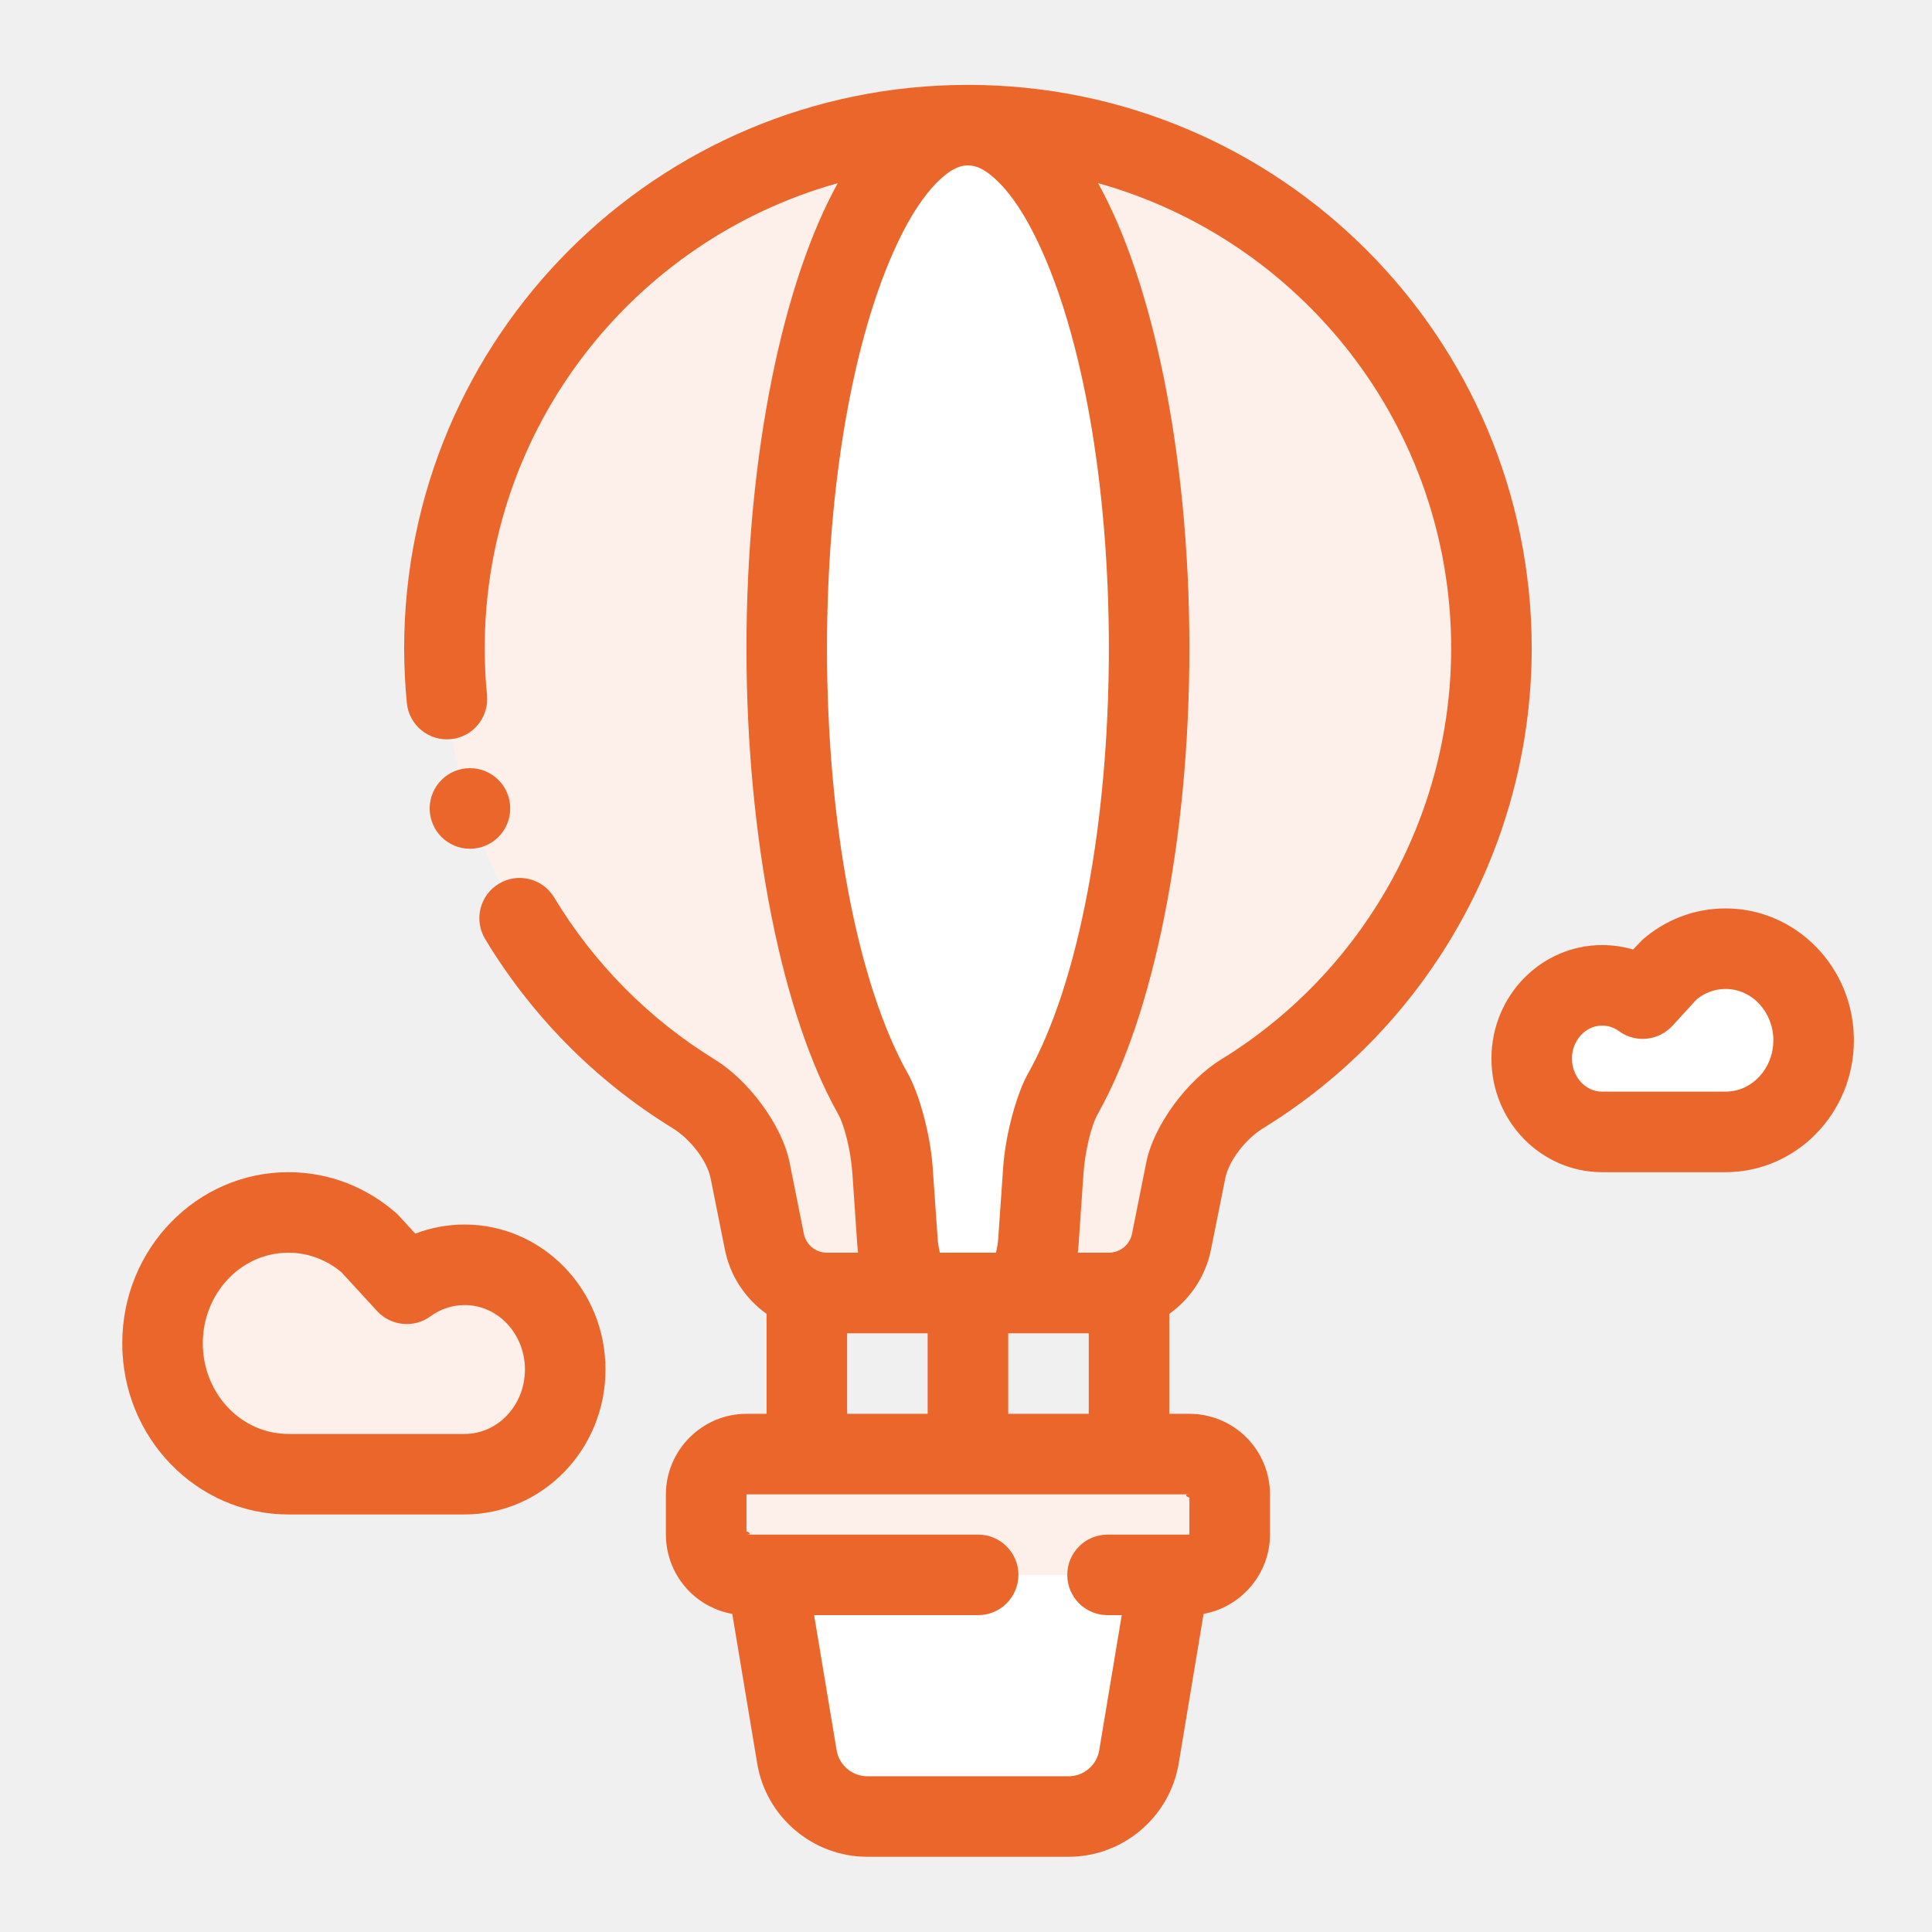
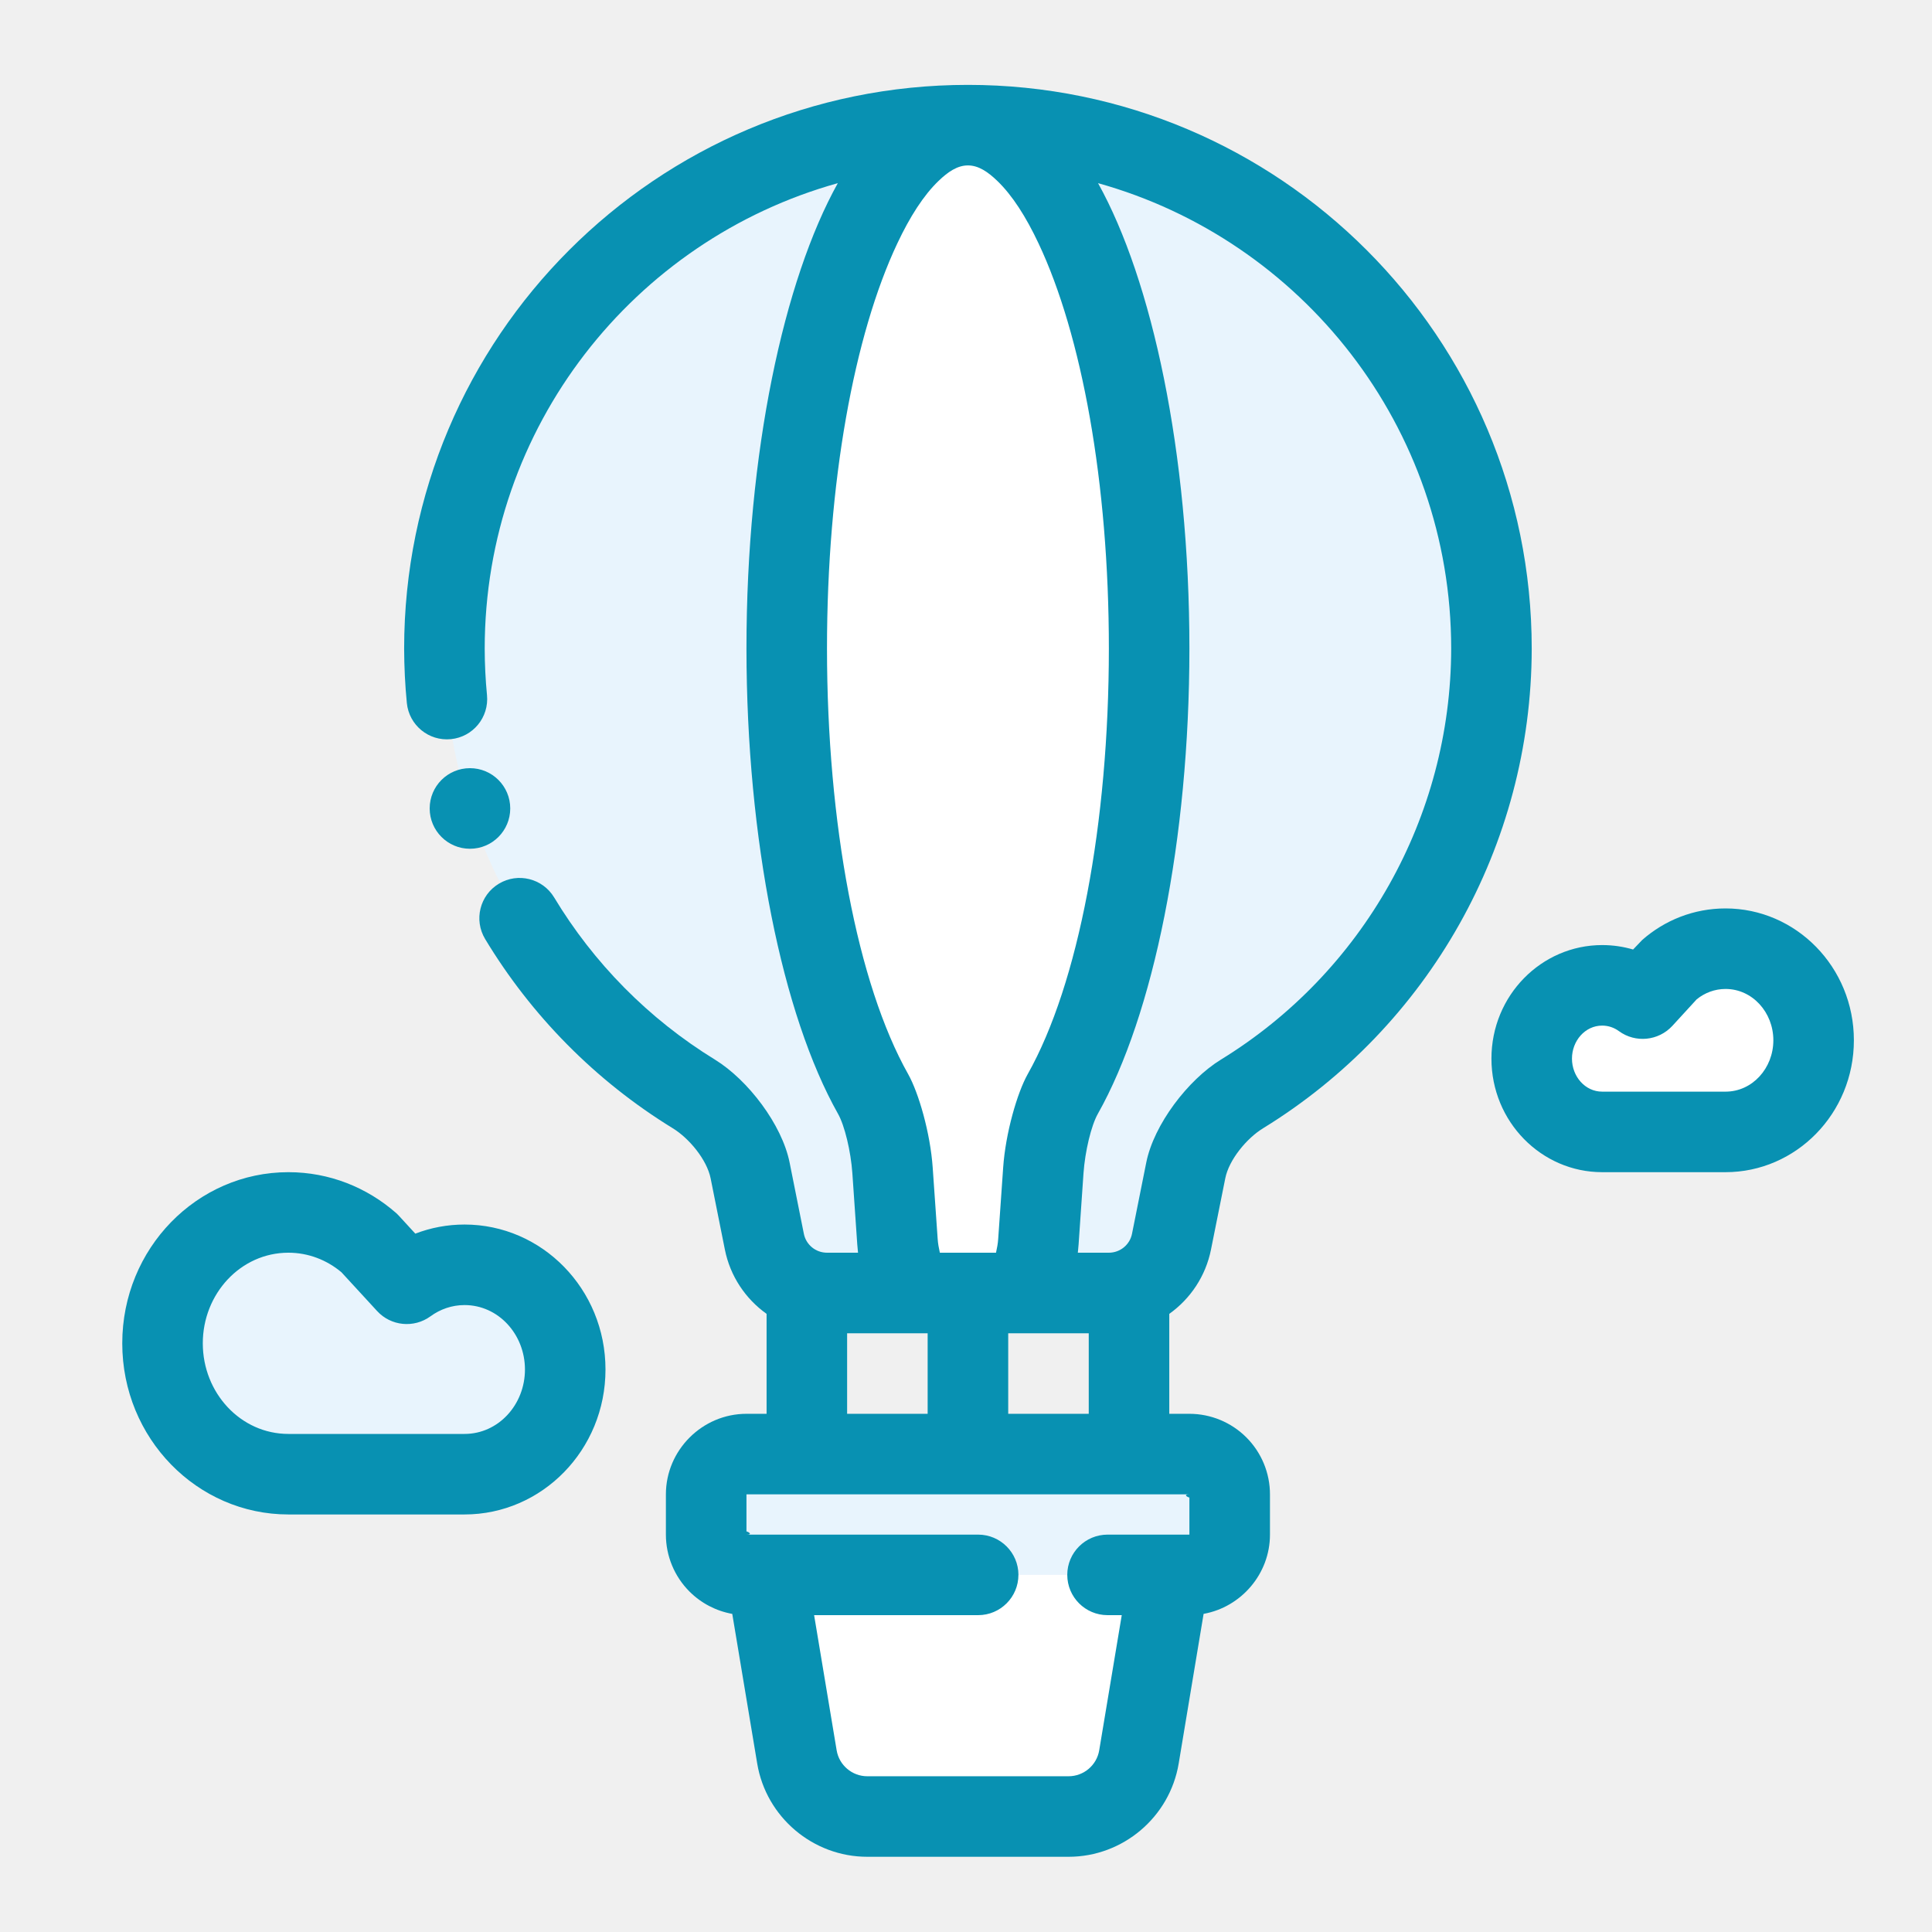
<svg xmlns="http://www.w3.org/2000/svg" width="60" height="60" viewBox="0 0 60 60" fill="none">
-   <path fill-rule="evenodd" clip-rule="evenodd" d="M30.06 3.887C21.081 3.887 13.802 11.165 13.802 20.145C13.811 25.823 16.776 31.043 21.55 33.973C22.315 34.443 23.119 35.469 23.295 36.349L23.737 38.559C23.922 39.483 24.741 40.155 25.683 40.155H34.437C35.379 40.155 36.198 39.483 36.383 38.559L36.825 36.349C37.001 35.469 37.805 34.443 38.571 33.974C43.344 31.043 46.309 25.823 46.318 20.145C46.318 11.165 39.04 3.887 30.06 3.887Z" fill="#FDF0EA" />
+   <path fill-rule="evenodd" clip-rule="evenodd" d="M30.06 3.887C21.081 3.887 13.802 11.165 13.802 20.145C13.811 25.823 16.776 31.043 21.55 33.973C22.315 34.443 23.119 35.469 23.295 36.349L23.737 38.559C23.922 39.483 24.741 40.155 25.683 40.155H34.437C35.379 40.155 36.198 39.483 36.383 38.559L36.825 36.349C37.001 35.469 37.805 34.443 38.571 33.974C43.344 31.043 46.309 25.823 46.318 20.145C46.318 11.165 39.04 3.887 30.06 3.887Z" fill="#E8F4FD" />
  <path fill-rule="evenodd" clip-rule="evenodd" d="M23.647 47.946L36.463 48.011L35.371 54.562C35.194 55.627 34.265 56.413 33.187 56.413H26.933C25.855 56.413 24.926 55.627 24.749 54.562L23.647 47.946Z" fill="white" />
-   <path fill-rule="evenodd" clip-rule="evenodd" d="M23.182 45.157H36.938C37.27 45.157 37.589 45.289 37.823 45.524C38.058 45.758 38.189 46.077 38.189 46.408V47.659C38.189 48.345 37.625 48.909 36.938 48.909H23.182C22.85 48.909 22.531 48.778 22.297 48.543C22.062 48.309 21.931 47.99 21.931 47.659V46.408C21.931 45.721 22.495 45.157 23.182 45.157Z" fill="#FDF0EA" />
+   <path fill-rule="evenodd" clip-rule="evenodd" d="M23.182 45.157H36.938C37.27 45.157 37.589 45.289 37.823 45.524C38.058 45.758 38.189 46.077 38.189 46.408V47.659C38.189 48.345 37.625 48.909 36.938 48.909H23.182C22.85 48.909 22.531 48.778 22.297 48.543C22.062 48.309 21.931 47.99 21.931 47.659V46.408C21.931 45.721 22.495 45.157 23.182 45.157Z" fill="#E8F4FD" />
  <path fill-rule="evenodd" clip-rule="evenodd" d="M30.06 3.887C26.952 3.887 24.432 11.165 24.432 20.145C24.435 25.823 25.462 31.043 27.115 33.973C27.379 34.443 27.658 35.469 27.719 36.349L27.872 38.559C27.935 39.483 28.219 40.155 28.544 40.155H31.576C31.901 40.155 32.185 39.483 32.249 38.559L32.401 36.349C32.462 35.469 32.741 34.443 33.005 33.974C34.659 31.043 35.685 25.823 35.688 20.145C35.688 11.165 33.168 3.887 30.06 3.887Z" fill="white" />
-   <path fill-rule="evenodd" clip-rule="evenodd" d="M11.473 38.609C10.793 38.013 9.915 37.654 8.956 37.654C6.797 37.654 5.048 39.474 5.048 41.718C5.048 43.963 6.797 45.783 8.956 45.783H14.427C16.154 45.783 17.554 44.327 17.554 42.531C17.554 40.735 16.154 39.28 14.427 39.28C13.759 39.28 13.139 39.497 12.631 39.869L11.473 38.609Z" fill="#FDF0EA" />
+   <path fill-rule="evenodd" clip-rule="evenodd" d="M11.473 38.609C10.793 38.013 9.915 37.654 8.956 37.654C6.797 37.654 5.048 39.474 5.048 41.718C5.048 43.963 6.797 45.783 8.956 45.783H14.427C16.154 45.783 17.554 44.327 17.554 42.531C17.554 40.735 16.154 39.28 14.427 39.28C13.759 39.28 13.139 39.497 12.631 39.869L11.473 38.609Z" fill="#E8F4FD" />
  <path fill-rule="evenodd" clip-rule="evenodd" d="M51.825 30.131C52.301 29.713 52.916 29.462 53.588 29.462C55.099 29.462 56.323 30.737 56.323 32.307C56.323 33.878 55.099 35.153 53.588 35.153H49.757C48.549 35.153 47.569 34.133 47.569 32.876C47.569 31.619 48.549 30.6 49.757 30.6C50.225 30.6 50.659 30.753 51.014 31.013L51.825 30.131Z" fill="white" />
-   <path fill-rule="evenodd" clip-rule="evenodd" d="M22.741 50.121L23.516 54.769C23.793 56.432 25.246 57.664 26.933 57.664H33.187C34.874 57.664 36.327 56.432 36.605 54.769L37.379 50.12C38.544 49.91 39.44 48.881 39.44 47.659V46.408C39.44 45.745 39.176 45.109 38.707 44.64C38.238 44.171 37.601 43.907 36.938 43.907H36.313V40.803C36.966 40.338 37.444 39.633 37.609 38.804L38.052 36.594C38.168 36.013 38.719 35.35 39.225 35.04C44.366 31.883 47.56 26.262 47.569 20.148C47.569 20.146 47.569 20.146 47.569 20.145C47.569 10.475 39.73 2.636 30.06 2.636C20.39 2.636 12.551 10.475 12.551 20.145V20.146C12.553 20.714 12.58 21.276 12.635 21.833C12.703 22.52 13.314 23.023 14.002 22.955C14.689 22.888 15.191 22.276 15.124 21.588C15.078 21.112 15.054 20.63 15.053 20.144C15.053 13.255 19.694 7.452 26.019 5.688C24.343 8.699 23.182 14.042 23.182 20.145V20.146C23.185 26.079 24.299 31.526 26.024 34.588C26.231 34.952 26.423 35.753 26.471 36.436L26.623 38.645C26.63 38.734 26.638 38.821 26.647 38.904H25.683C25.334 38.904 25.031 38.657 24.964 38.314L24.522 36.104C24.286 34.925 23.229 33.538 22.204 32.908C20.134 31.637 18.432 29.899 17.209 27.87C16.852 27.279 16.082 27.088 15.492 27.445C14.9 27.801 14.71 28.57 15.066 29.162C16.493 31.528 18.479 33.557 20.895 35.04C21.401 35.35 21.952 36.013 22.069 36.594L22.511 38.804C22.676 39.633 23.154 40.338 23.807 40.803V43.907H23.182C21.81 43.907 20.68 45.036 20.68 46.408V47.659C20.68 48.322 20.944 48.958 21.413 49.427C21.777 49.791 22.241 50.031 22.741 50.121ZM34.837 50.16H34.396C33.706 50.16 33.145 49.6 33.145 48.909C33.145 48.219 33.706 47.659 34.396 47.659H36.938V46.508C36.858 46.488 36.745 46.408 36.938 46.408H23.182V47.559C23.262 47.579 23.375 47.659 23.182 47.659H30.378C31.067 47.659 31.628 48.219 31.628 48.909C31.628 49.6 31.067 50.16 30.378 50.16H25.283L25.983 54.357C26.059 54.82 26.465 55.163 26.933 55.163H33.187C33.656 55.163 34.061 54.82 34.137 54.357L34.837 50.16ZM28.809 43.907V41.406H26.308V43.907H28.809ZM33.812 43.907V41.406H31.311V43.907H33.812ZM30.06 5.137C30.387 5.137 30.678 5.335 30.972 5.618C31.439 6.067 31.863 6.732 32.252 7.557C33.593 10.395 34.437 14.979 34.437 20.145C34.435 25.568 33.494 30.56 31.916 33.359C31.592 33.936 31.228 35.184 31.154 36.263L31 38.473C30.992 38.611 30.963 38.767 30.932 38.904H29.188C29.157 38.767 29.128 38.611 29.12 38.473L28.966 36.263C28.892 35.184 28.528 33.936 28.204 33.359C26.626 30.56 25.685 25.568 25.683 20.145C25.683 14.979 26.527 10.395 27.868 7.557C28.257 6.732 28.681 6.067 29.148 5.618C29.442 5.335 29.734 5.137 30.06 5.137ZM34.101 5.688C35.777 8.699 36.938 14.042 36.938 20.145V20.146C36.936 26.079 35.822 31.526 34.096 34.588C33.889 34.952 33.697 35.753 33.649 36.436L33.497 38.645C33.49 38.734 33.482 38.821 33.473 38.904H34.437C34.786 38.904 35.089 38.657 35.156 38.314L35.598 36.104C35.834 34.925 36.891 33.538 37.915 32.908C42.322 30.203 45.059 25.385 45.068 20.144C45.068 13.257 40.426 7.452 34.101 5.688Z" fill="#EB662B" />
-   <path fill-rule="evenodd" clip-rule="evenodd" d="M12.395 37.764C12.364 37.73 12.332 37.699 12.299 37.669C11.396 36.878 10.229 36.403 8.956 36.403C6.121 36.403 3.797 38.769 3.797 41.718C3.797 44.667 6.121 47.033 8.956 47.033H14.427C16.831 47.033 18.804 45.031 18.804 42.531C18.804 40.031 16.831 38.029 14.427 38.029C13.889 38.029 13.374 38.129 12.898 38.312L12.395 37.764ZM10.603 39.51L11.711 40.715C12.141 41.184 12.855 41.254 13.369 40.879C13.669 40.66 14.033 40.53 14.427 40.53C15.478 40.53 16.303 41.439 16.303 42.531C16.303 43.623 15.478 44.532 14.427 44.532H8.956C7.474 44.532 6.298 43.259 6.298 41.718C6.298 40.178 7.474 38.904 8.956 38.904C9.577 38.904 10.149 39.131 10.599 39.507L10.603 39.51Z" fill="#EB662B" />
-   <path fill-rule="evenodd" clip-rule="evenodd" d="M51.001 29.191L50.717 29.488C50.413 29.398 50.09 29.35 49.757 29.35C47.871 29.35 46.318 30.915 46.318 32.876C46.318 34.837 47.871 36.403 49.757 36.403H53.588C55.775 36.403 57.574 34.582 57.574 32.307C57.574 30.032 55.775 28.212 53.588 28.212C52.603 28.212 51.698 28.578 51.001 29.191ZM52.696 31.032C52.943 30.833 53.252 30.713 53.588 30.713C54.421 30.713 55.073 31.439 55.073 32.307C55.073 33.175 54.421 33.902 53.588 33.902H49.757C49.226 33.902 48.819 33.429 48.819 32.876C48.819 32.324 49.226 31.851 49.757 31.851C49.951 31.851 50.13 31.915 50.276 32.022C50.79 32.399 51.505 32.327 51.936 31.86L52.693 31.034L52.696 31.032Z" fill="#EB662B" />
-   <path d="M14.595 26.359C15.286 26.359 15.846 25.798 15.846 25.107C15.846 24.416 15.286 23.856 14.595 23.856C13.904 23.856 13.344 24.416 13.344 25.107C13.344 25.798 13.904 26.359 14.595 26.359Z" fill="#EB662B" />
+   <path fill-rule="evenodd" clip-rule="evenodd" d="M22.741 50.121L23.516 54.769C23.793 56.432 25.246 57.664 26.933 57.664H33.187C34.874 57.664 36.327 56.432 36.605 54.769L37.379 50.12C38.544 49.91 39.44 48.881 39.44 47.659V46.408C39.44 45.745 39.176 45.109 38.707 44.64C38.238 44.171 37.601 43.907 36.938 43.907H36.313V40.803C36.966 40.338 37.444 39.633 37.609 38.804L38.052 36.594C38.168 36.013 38.719 35.35 39.225 35.04C44.366 31.883 47.56 26.262 47.569 20.148C47.569 20.146 47.569 20.146 47.569 20.145C47.569 10.475 39.73 2.636 30.06 2.636C20.39 2.636 12.551 10.475 12.551 20.145V20.146C12.553 20.714 12.58 21.276 12.635 21.833C12.703 22.52 13.314 23.023 14.002 22.955C14.689 22.888 15.191 22.276 15.124 21.588C15.078 21.112 15.054 20.63 15.053 20.144C15.053 13.255 19.694 7.452 26.019 5.688C24.343 8.699 23.182 14.042 23.182 20.145V20.146C23.185 26.079 24.299 31.526 26.024 34.588C26.231 34.952 26.423 35.753 26.471 36.436L26.623 38.645C26.63 38.734 26.638 38.821 26.647 38.904H25.683C25.334 38.904 25.031 38.657 24.964 38.314L24.522 36.104C24.286 34.925 23.229 33.538 22.204 32.908C20.134 31.637 18.432 29.899 17.209 27.87C16.852 27.279 16.082 27.088 15.492 27.445C14.9 27.801 14.71 28.57 15.066 29.162C16.493 31.528 18.479 33.557 20.895 35.04C21.401 35.35 21.952 36.013 22.069 36.594L22.511 38.804C22.676 39.633 23.154 40.338 23.807 40.803V43.907H23.182C21.81 43.907 20.68 45.036 20.68 46.408V47.659C20.68 48.322 20.944 48.958 21.413 49.427C21.777 49.791 22.241 50.031 22.741 50.121ZM34.837 50.16H34.396C33.706 50.16 33.145 49.6 33.145 48.909C33.145 48.219 33.706 47.659 34.396 47.659H36.938V46.508C36.858 46.488 36.745 46.408 36.938 46.408H23.182V47.559C23.262 47.579 23.375 47.659 23.182 47.659H30.378C31.067 47.659 31.628 48.219 31.628 48.909C31.628 49.6 31.067 50.16 30.378 50.16H25.283L25.983 54.357C26.059 54.82 26.465 55.163 26.933 55.163H33.187C33.656 55.163 34.061 54.82 34.137 54.357L34.837 50.16ZM28.809 43.907V41.406H26.308V43.907H28.809ZM33.812 43.907V41.406H31.311V43.907H33.812ZM30.06 5.137C30.387 5.137 30.678 5.335 30.972 5.618C31.439 6.067 31.863 6.732 32.252 7.557C33.593 10.395 34.437 14.979 34.437 20.145C34.435 25.568 33.494 30.56 31.916 33.359C31.592 33.936 31.228 35.184 31.154 36.263L31 38.473C30.992 38.611 30.963 38.767 30.932 38.904H29.188C29.157 38.767 29.128 38.611 29.12 38.473L28.966 36.263C28.892 35.184 28.528 33.936 28.204 33.359C26.626 30.56 25.685 25.568 25.683 20.145C25.683 14.979 26.527 10.395 27.868 7.557C28.257 6.732 28.681 6.067 29.148 5.618C29.442 5.335 29.734 5.137 30.06 5.137ZM34.101 5.688C35.777 8.699 36.938 14.042 36.938 20.145V20.146C36.936 26.079 35.822 31.526 34.096 34.588C33.889 34.952 33.697 35.753 33.649 36.436L33.497 38.645C33.49 38.734 33.482 38.821 33.473 38.904H34.437C34.786 38.904 35.089 38.657 35.156 38.314L35.598 36.104C35.834 34.925 36.891 33.538 37.915 32.908C42.322 30.203 45.059 25.385 45.068 20.144C45.068 13.257 40.426 7.452 34.101 5.688Z" fill="#0891B2" />
+   <path fill-rule="evenodd" clip-rule="evenodd" d="M12.395 37.764C12.364 37.73 12.332 37.699 12.299 37.669C11.396 36.878 10.229 36.403 8.956 36.403C6.121 36.403 3.797 38.769 3.797 41.718C3.797 44.667 6.121 47.033 8.956 47.033H14.427C16.831 47.033 18.804 45.031 18.804 42.531C18.804 40.031 16.831 38.029 14.427 38.029C13.889 38.029 13.374 38.129 12.898 38.312L12.395 37.764ZM10.603 39.51L11.711 40.715C12.141 41.184 12.855 41.254 13.369 40.879C13.669 40.66 14.033 40.53 14.427 40.53C15.478 40.53 16.303 41.439 16.303 42.531C16.303 43.623 15.478 44.532 14.427 44.532H8.956C7.474 44.532 6.298 43.259 6.298 41.718C6.298 40.178 7.474 38.904 8.956 38.904C9.577 38.904 10.149 39.131 10.599 39.507L10.603 39.51Z" fill="#0891B2" />
+   <path fill-rule="evenodd" clip-rule="evenodd" d="M51.001 29.191L50.717 29.488C50.413 29.398 50.09 29.35 49.757 29.35C47.871 29.35 46.318 30.915 46.318 32.876C46.318 34.837 47.871 36.403 49.757 36.403H53.588C55.775 36.403 57.574 34.582 57.574 32.307C57.574 30.032 55.775 28.212 53.588 28.212C52.603 28.212 51.698 28.578 51.001 29.191ZM52.696 31.032C52.943 30.833 53.252 30.713 53.588 30.713C54.421 30.713 55.073 31.439 55.073 32.307C55.073 33.175 54.421 33.902 53.588 33.902H49.757C49.226 33.902 48.819 33.429 48.819 32.876C48.819 32.324 49.226 31.851 49.757 31.851C49.951 31.851 50.13 31.915 50.276 32.022C50.79 32.399 51.505 32.327 51.936 31.86L52.693 31.034L52.696 31.032Z" fill="#0891B2" />
+   <path d="M14.595 26.359C15.286 26.359 15.846 25.798 15.846 25.107C15.846 24.416 15.286 23.856 14.595 23.856C13.904 23.856 13.344 24.416 13.344 25.107C13.344 25.798 13.904 26.359 14.595 26.359Z" fill="#0891B2" />
</svg>
